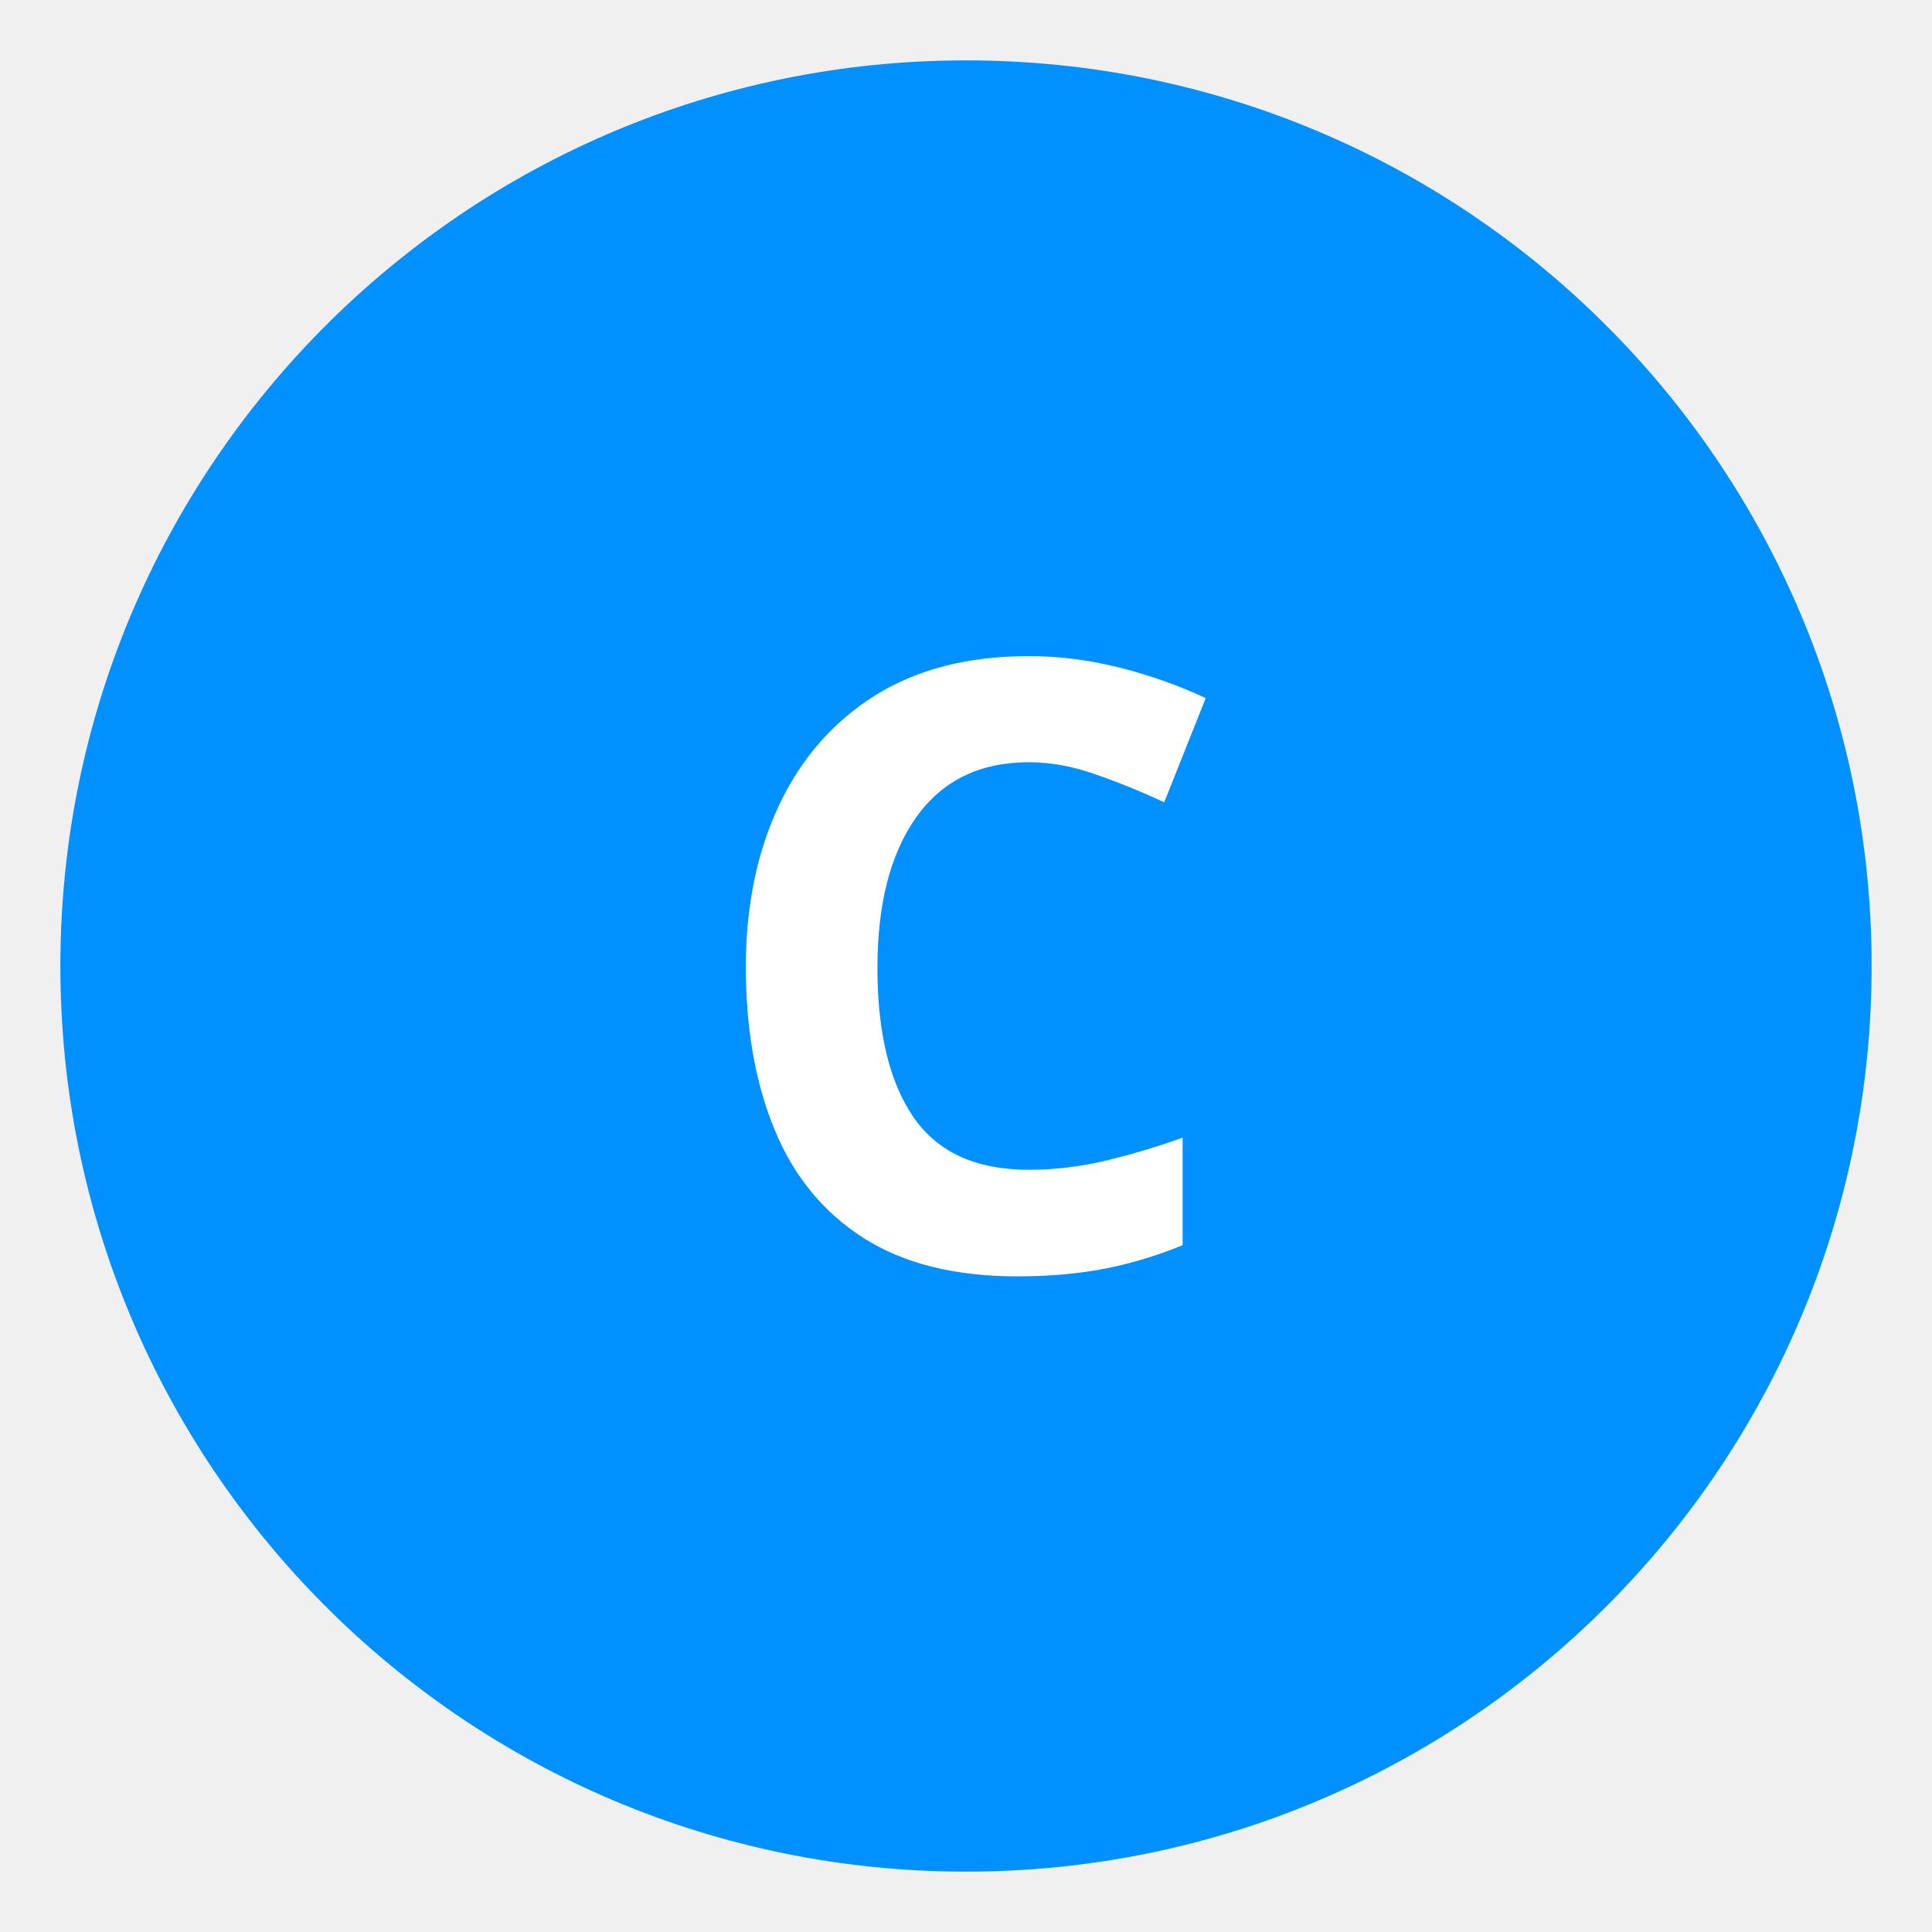
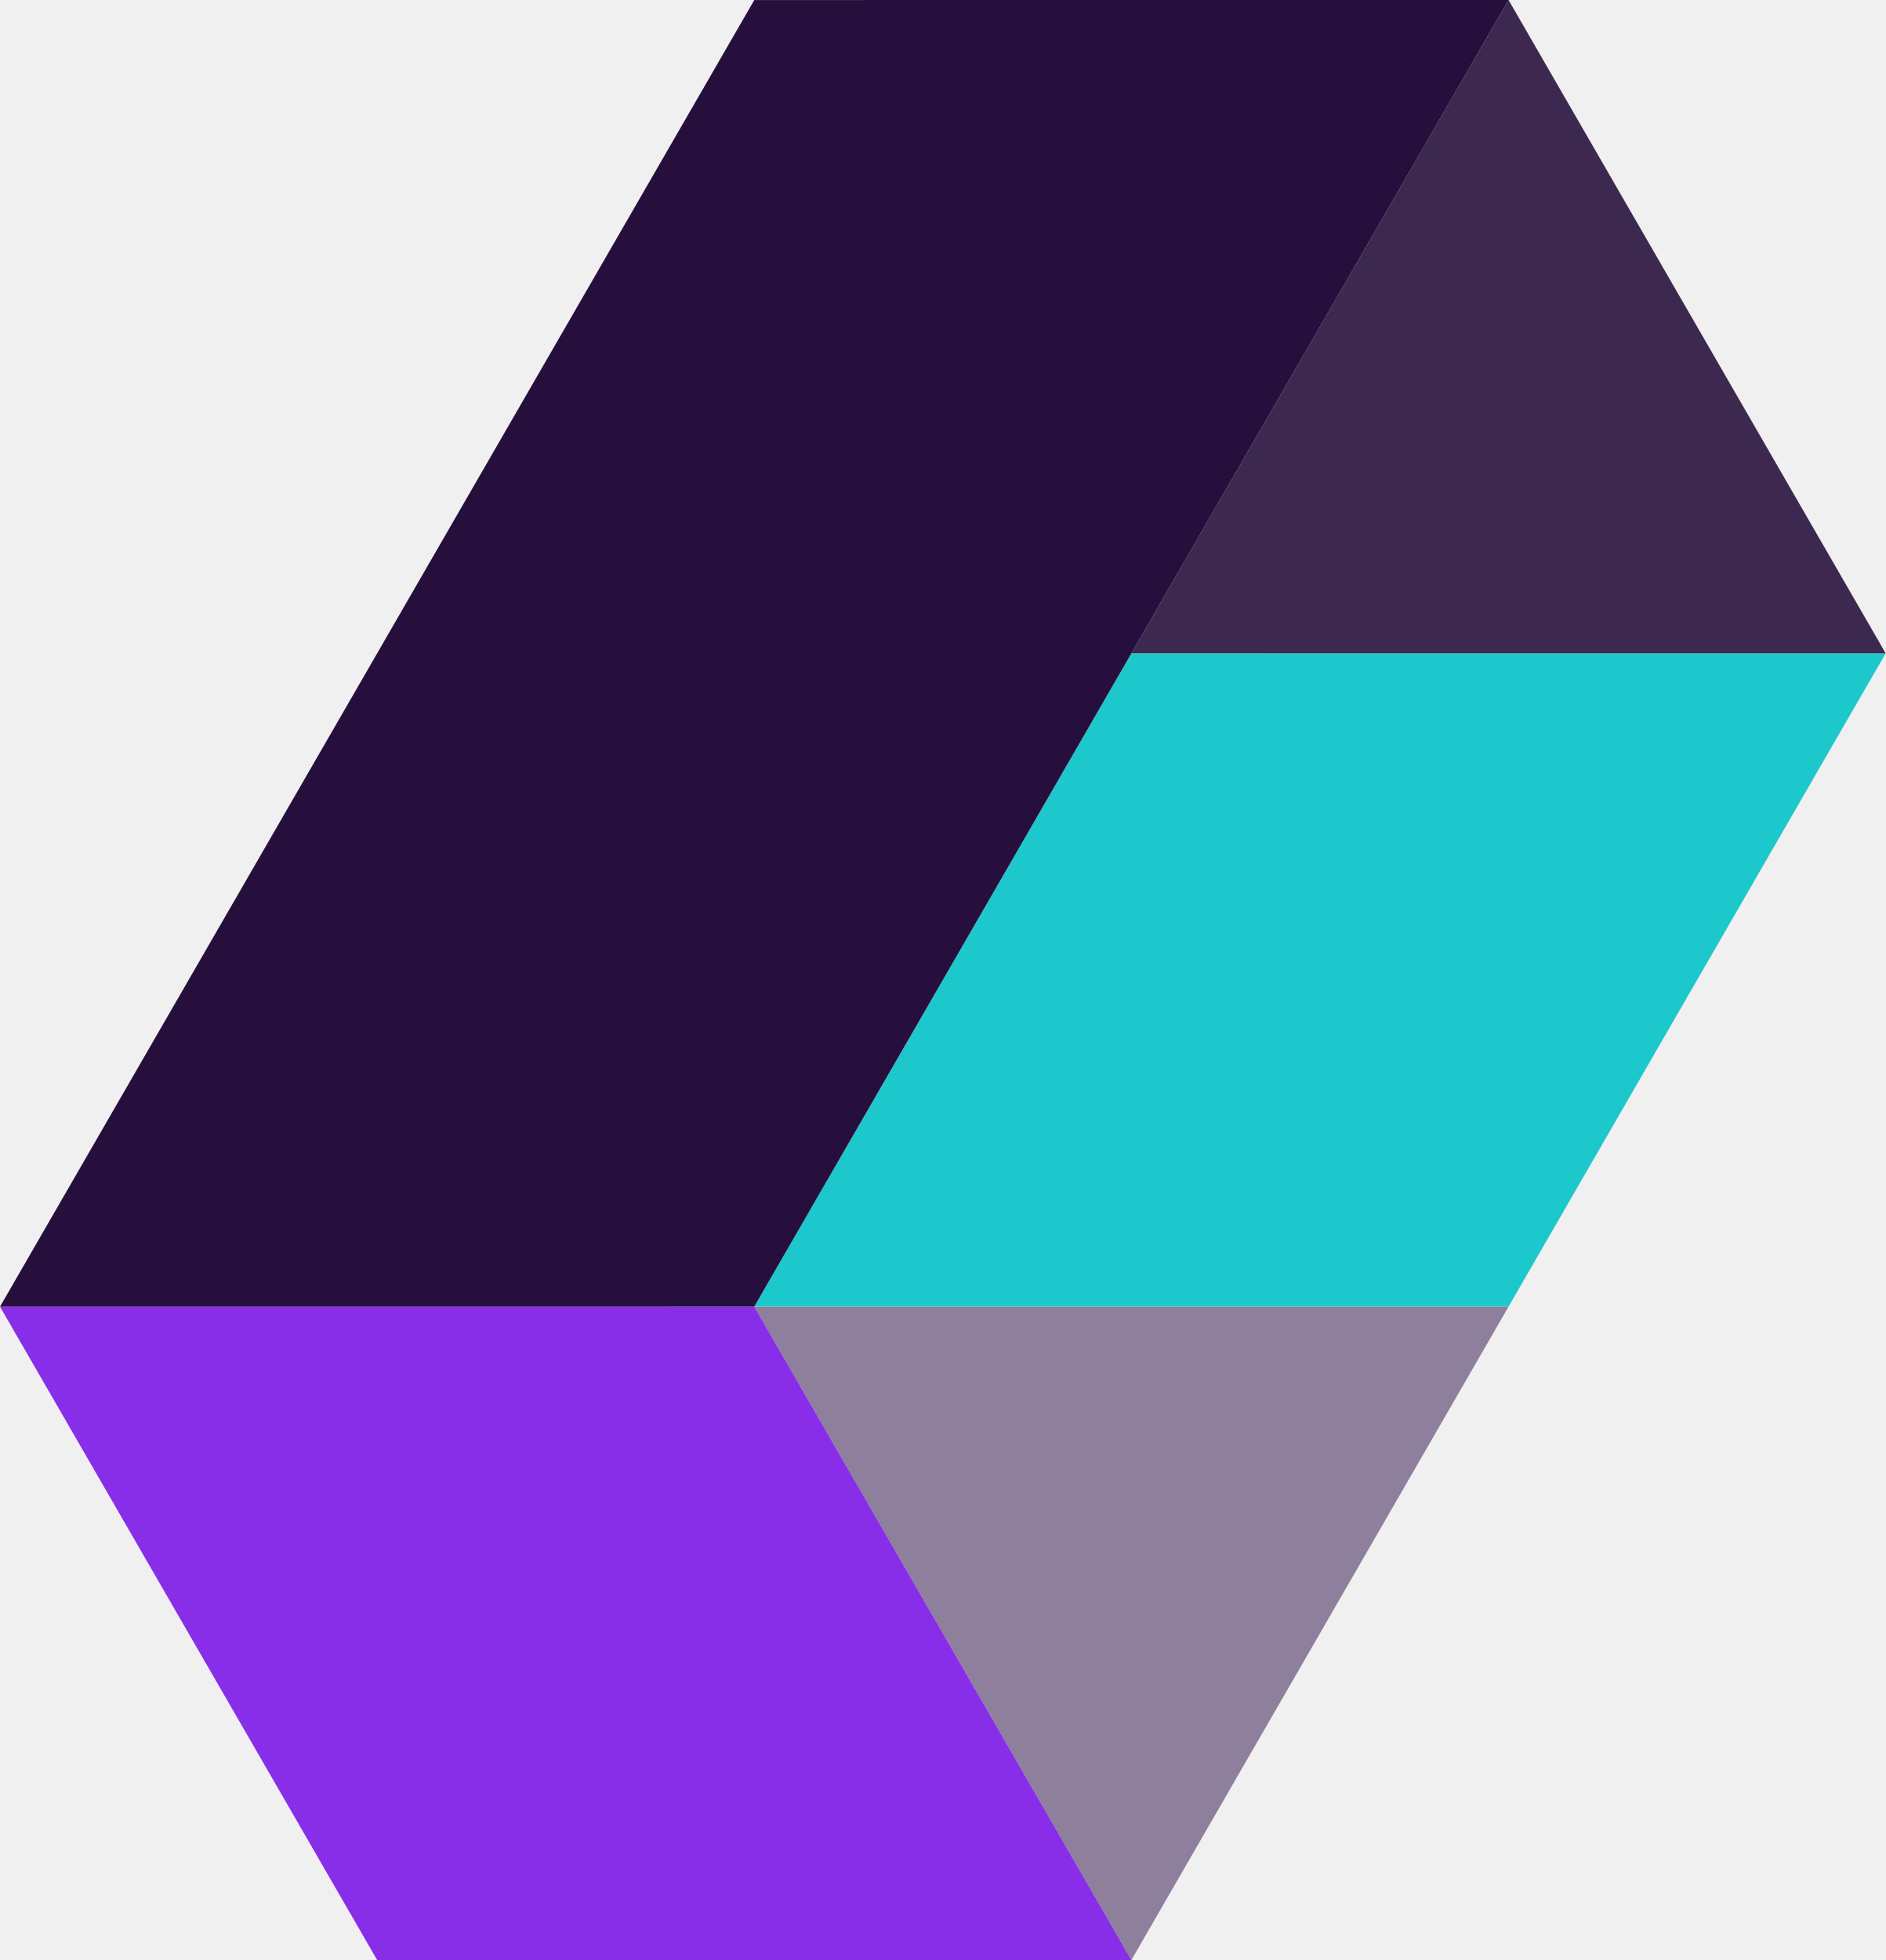
- <svg xmlns="http://www.w3.org/2000/svg" viewBox="0 0 64 64">
-   <circle cx="32" cy="32" r="30" fill="#0090ff" />
-   <text x="32" y="42" font-family="system-ui,sans-serif" font-size="28" font-weight="700" text-anchor="middle" fill="#fff">C</text>
+ <svg xmlns="http://www.w3.org/2000/svg" id="Layer_1" viewBox="0 0 613.86 637.95">
+   <defs>
+     <style>.cls-1{clip-path:url(#clippath);}.cls-2{fill:none;}.cls-2,.cls-3,.cls-4,.cls-5,.cls-6,.cls-7{stroke-width:0px;}.cls-3{fill:#1dc8cc;}.cls-4{fill:#882ee8;}.cls-5{fill:#3d294f;}.cls-6{fill:#8e7f9c;}.cls-7{fill:#270f3d;}</style>
+     <clipPath id="clippath">
+       <rect class="cls-2" width="613.86" height="637.95" />
+     </clipPath>
+   </defs>
+   <g class="cls-1">
+     <polygon class="cls-6" points="368.32 637.94 491.09 425.29 245.54 425.29 368.32 637.94" />
+     <polygon class="cls-4" points="0 425.3 122.77 637.95 368.32 637.95 245.55 425.3 0 425.3" />
+     <polygon class="cls-3" points="245.54 425.29 491.09 425.29 613.86 212.65 368.31 212.64 245.54 425.29" />
+     <polygon class="cls-5" points="491.09 0 368.32 212.64 613.86 212.65 491.09 0" />
+     <polygon class="cls-7" points="245.55 .01 0 425.3 245.54 425.29 491.09 0 245.55 .01" />
+   </g>
</svg>
